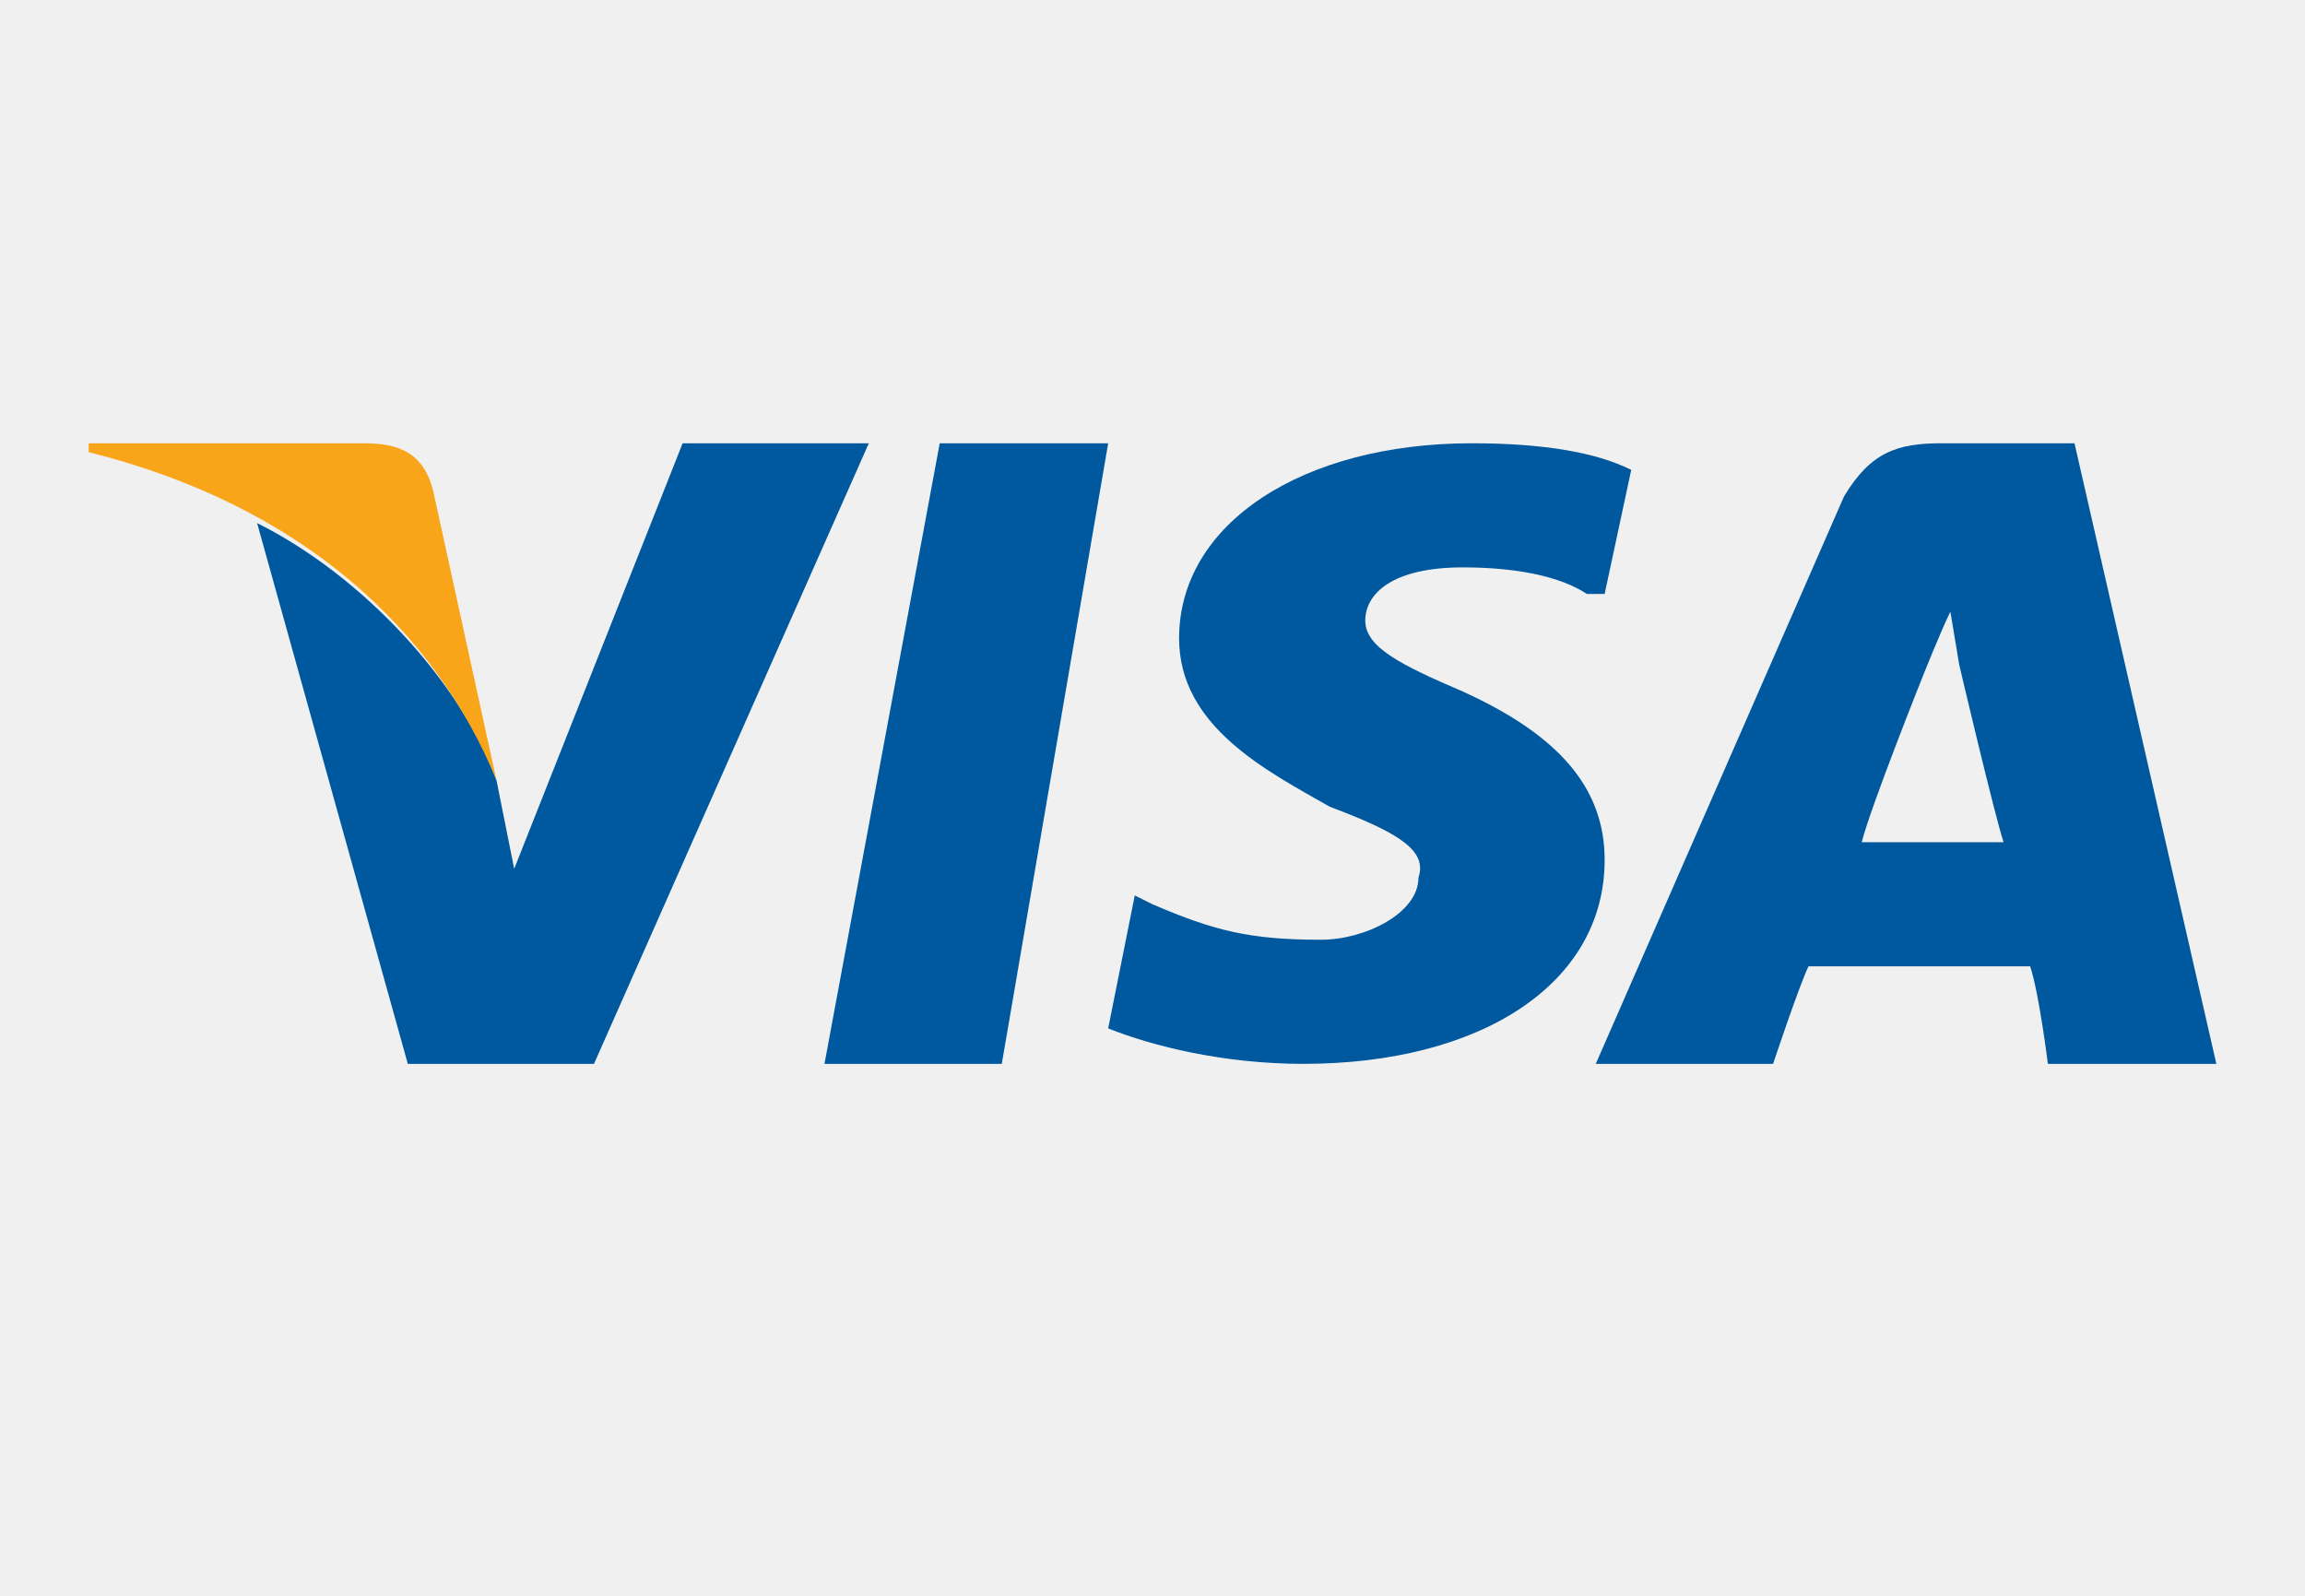
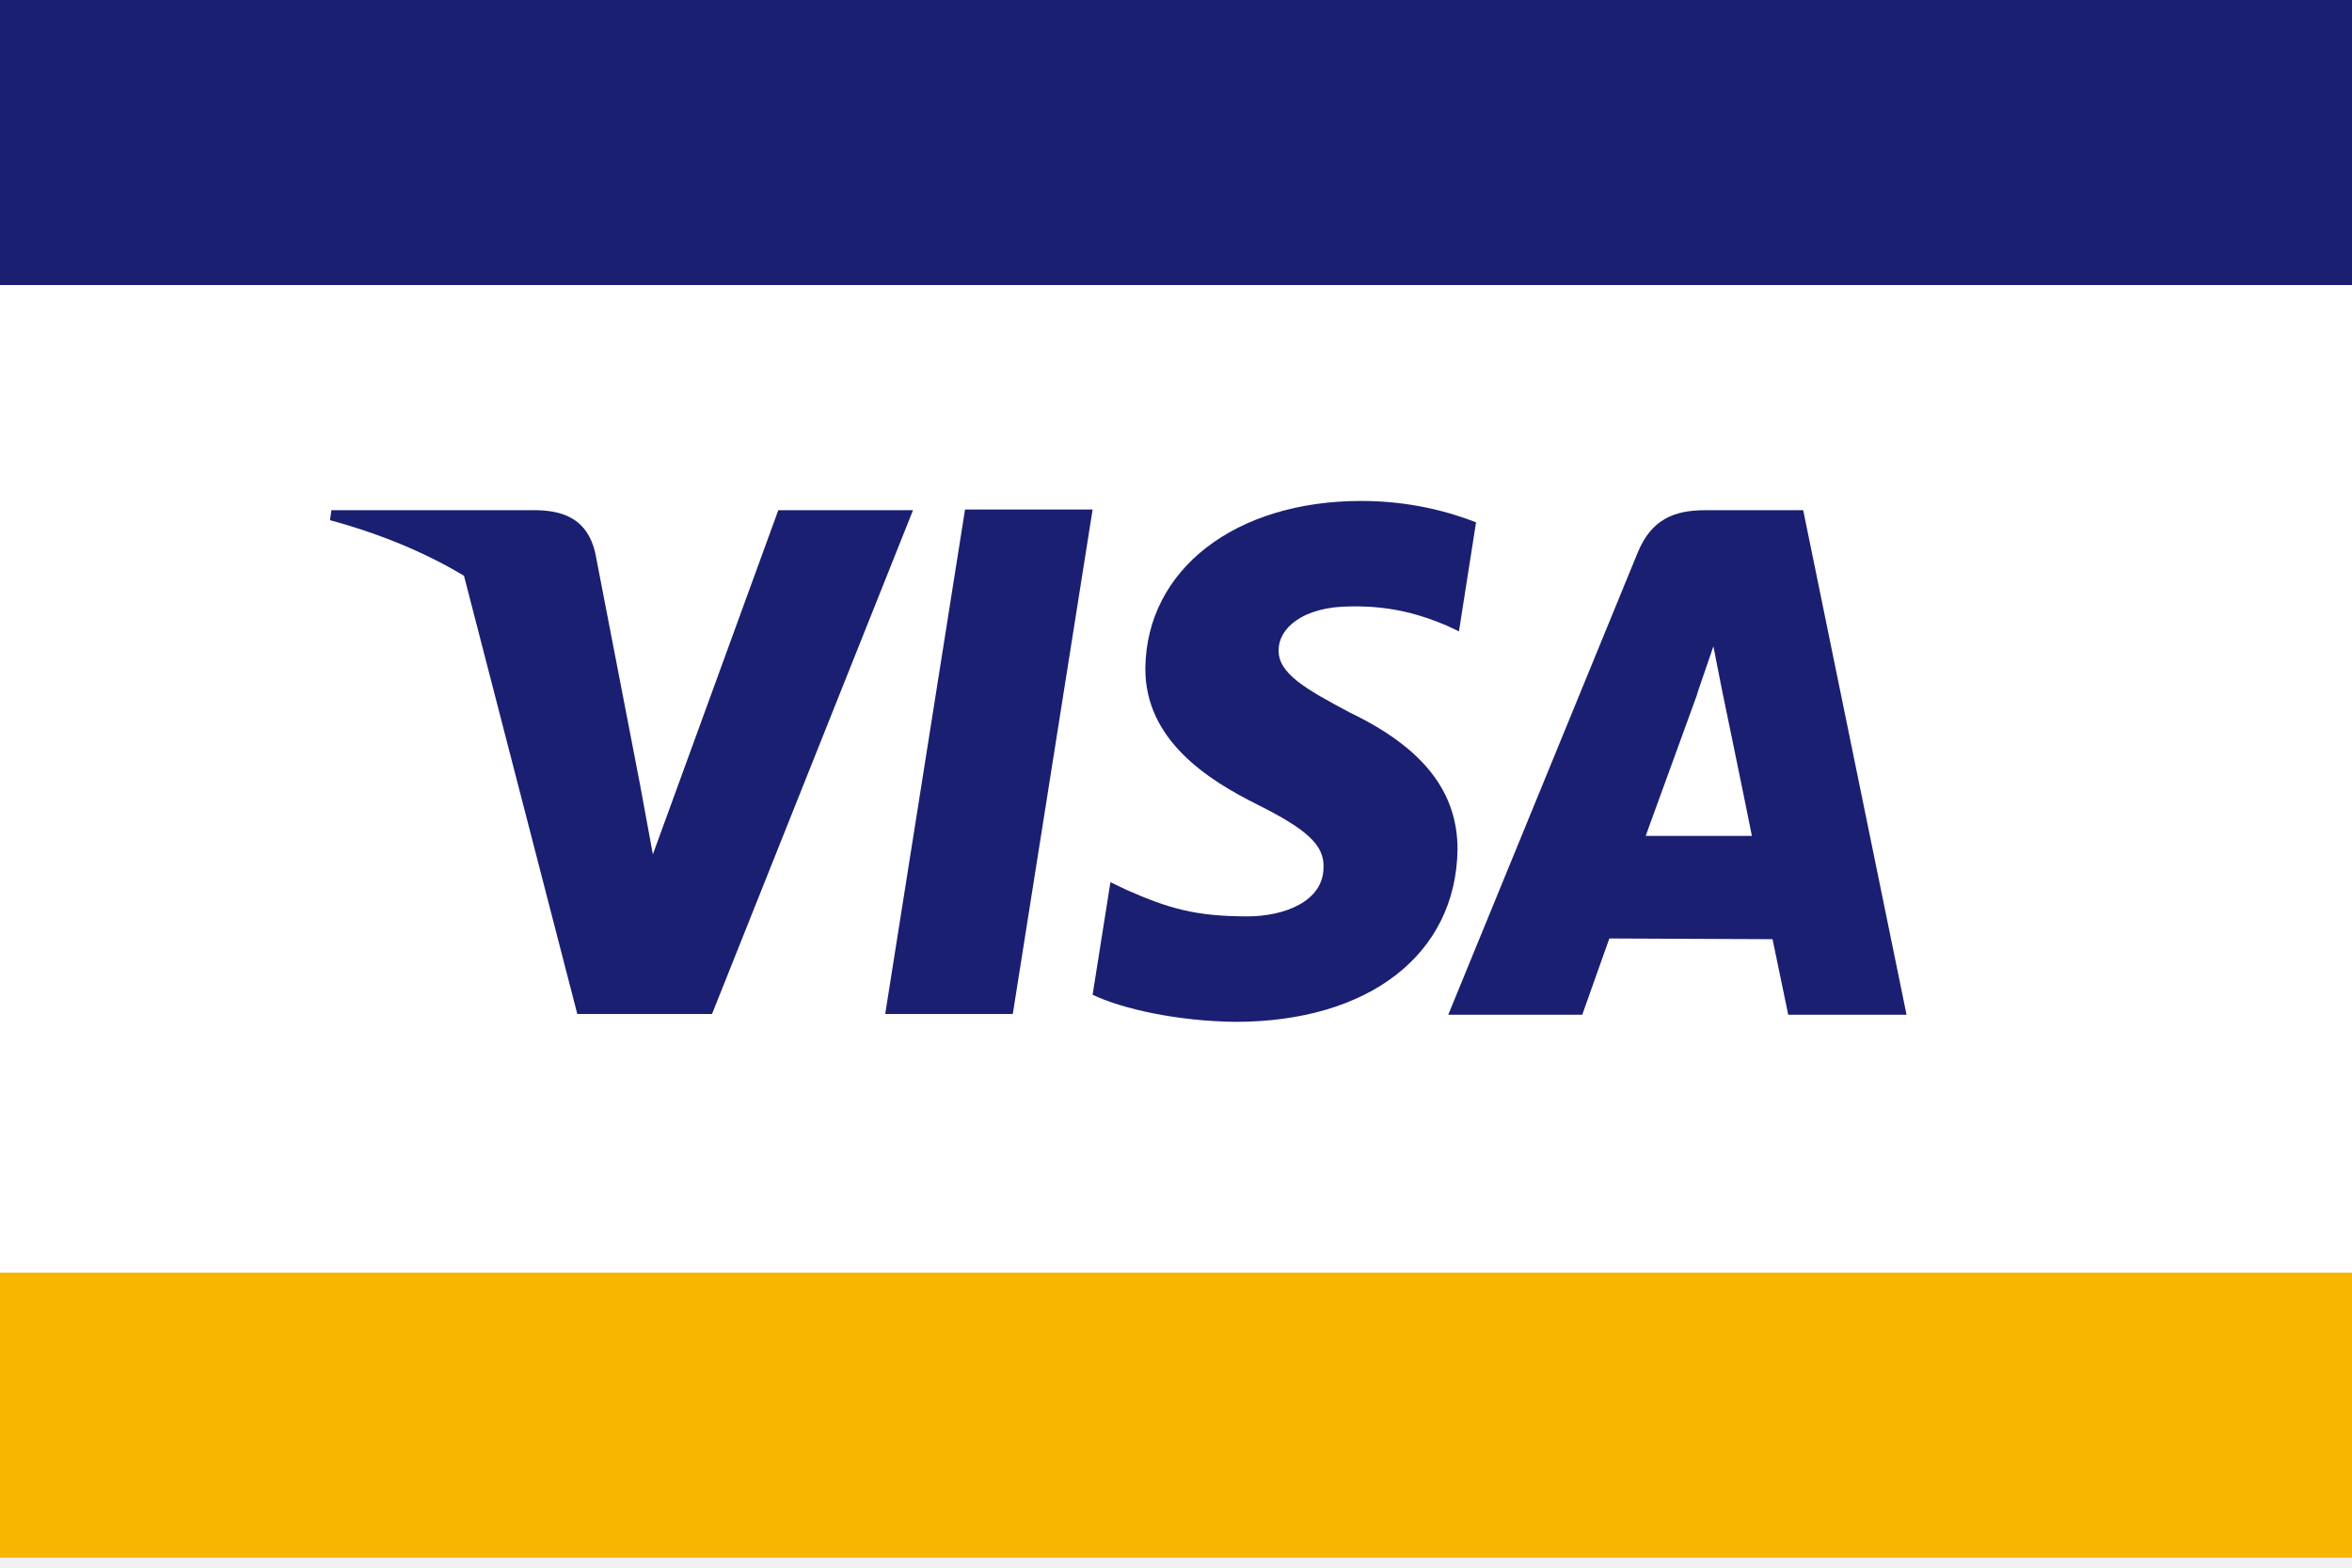
- <svg xmlns="http://www.w3.org/2000/svg" viewBox="0 0 26 18" version="1.1">
-   <g fill-rule="evenodd" transform="translate(1, 5)">
-     <path d="M8.3 7L9.6 0 11.5 0 10.3 7 8.3 7" fill="#00589F" />
-     <path d="M17.4 0.3C17 0.1 16.4 0 15.6 0 13.7 0 12.3 0.9 12.3 2.2 12.3 3.2 13.3 3.7 14 4.1 14.8 4.4 15.1 4.6 15 4.9 15 5.3 14.4 5.6 13.9 5.6 13.1 5.6 12.7 5.5 12 5.2L11.8 5.1 11.5 6.6C12 6.8 12.8 7 13.7 7 15.7 7 17.1 6.1 17.1 4.7 17.1 3.9 16.6 3.3 15.5 2.8 14.8 2.5 14.4 2.3 14.4 2 14.4 1.7 14.7 1.4 15.5 1.4 16.1 1.4 16.6 1.5 16.9 1.7L17.1 1.7 17.4 0.3" fill="#00589F" />
-     <path d="M22.4 0L20.9 0C20.4 0 20.1 0.1 19.8 0.6L17 7 19 7C19 7 19.3 6.1 19.4 5.9 19.6 5.9 21.6 5.9 21.9 5.9 22 6.2 22.1 7 22.1 7L24 7 22.4 0 22.4 0ZM20 4.5C20.1 4.1 20.7 2.6 20.7 2.6 20.7 2.6 20.9 2.1 21 1.9L21.1 2.5C21.1 2.5 21.5 4.2 21.6 4.5L20 4.5 20 4.5Z" fill="#00589F" />
-     <path d="M6.7 0L4.8 4.8 4.6 3.8C4.2 2.7 3.1 1.5 1.9 0.9L3.6 7 5.7 7 8.8 0 6.7 0" fill="#00589F" />
-     <path d="M3.1 0L0 0 0 0.1C2.4 0.7 3.9 2.1 4.6 3.8L3.9 0.6C3.8 0.1 3.5 0 3.1 0" fill="#F9A51A" />
+ <svg xmlns="http://www.w3.org/2000/svg" width="33" height="22" viewBox="0 0 33 22" version="1.1">
+   <g fill-rule="evenodd">
+     <rect fill="#FFFFFF" transform="translate(16.5, 11) scale(1, -1) translate(-16.5, -11) " x="0" y="4" width="33" height="14" />
+     <g transform="translate(3.561905, 6.285714)" fill="#1A1F71">
+       <g transform="translate(0.938095, 0.714286)">
+         <path d="M7.92 7.23L9.04 0.15 10.83 0.15 9.71 7.23 7.92 7.23" />
+         <path d="M16.21 0.33C15.85 0.19 15.3 0.03 14.6 0.03 12.83 0.03 11.59 0.99 11.57 2.37 11.56 3.39 12.46 3.95 13.14 4.29 13.84 4.64 14.08 4.86 14.07 5.17 14.07 5.65 13.52 5.86 13 5.86 12.28 5.86 11.9 5.75 11.31 5.49L11.08 5.38 10.83 6.96C11.25 7.16 12.02 7.33 12.83 7.34 14.71 7.34 15.93 6.39 15.95 4.92 15.95 4.12 15.48 3.5 14.44 3 13.82 2.67 13.43 2.45 13.44 2.12 13.44 1.83 13.76 1.51 14.46 1.51 15.05 1.5 15.47 1.64 15.8 1.78L15.97 1.86 16.21 0.33" />
+         <path d="M20.8 0.16L19.42 0.16C18.99 0.16 18.67 0.29 18.48 0.75L15.82 7.24 17.7 7.24C17.7 7.24 18.01 6.37 18.08 6.17 18.28 6.17 20.11 6.18 20.37 6.18 20.42 6.42 20.59 7.24 20.59 7.24L22.25 7.24 20.8 0.16 20.8 0.16ZM18.59 4.73C18.74 4.32 19.31 2.75 19.31 2.75 19.3 2.76 19.45 2.34 19.54 2.07L19.66 2.68C19.66 2.68 20.01 4.37 20.08 4.73L18.59 4.73 18.59 4.73Z" />
+         <path d="M4.48 4.01L4.66 4.99 6.42 0.16 8.31 0.16 5.49 7.23 3.6 7.23 2.01 1.08C1.46 0.75 0.83 0.49 0.13 0.3L0.15 0.16 3.04 0.16C3.43 0.17 3.74 0.3 3.85 0.75L4.48 4.01Z" />
+       </g>
+     </g>
+     <rect fill="#1A1F71" x="0" y="0" width="33" height="4" />
+     <rect fill="#F7B600" x="0" y="17.86" width="33" height="4" />
  </g>
</svg>
